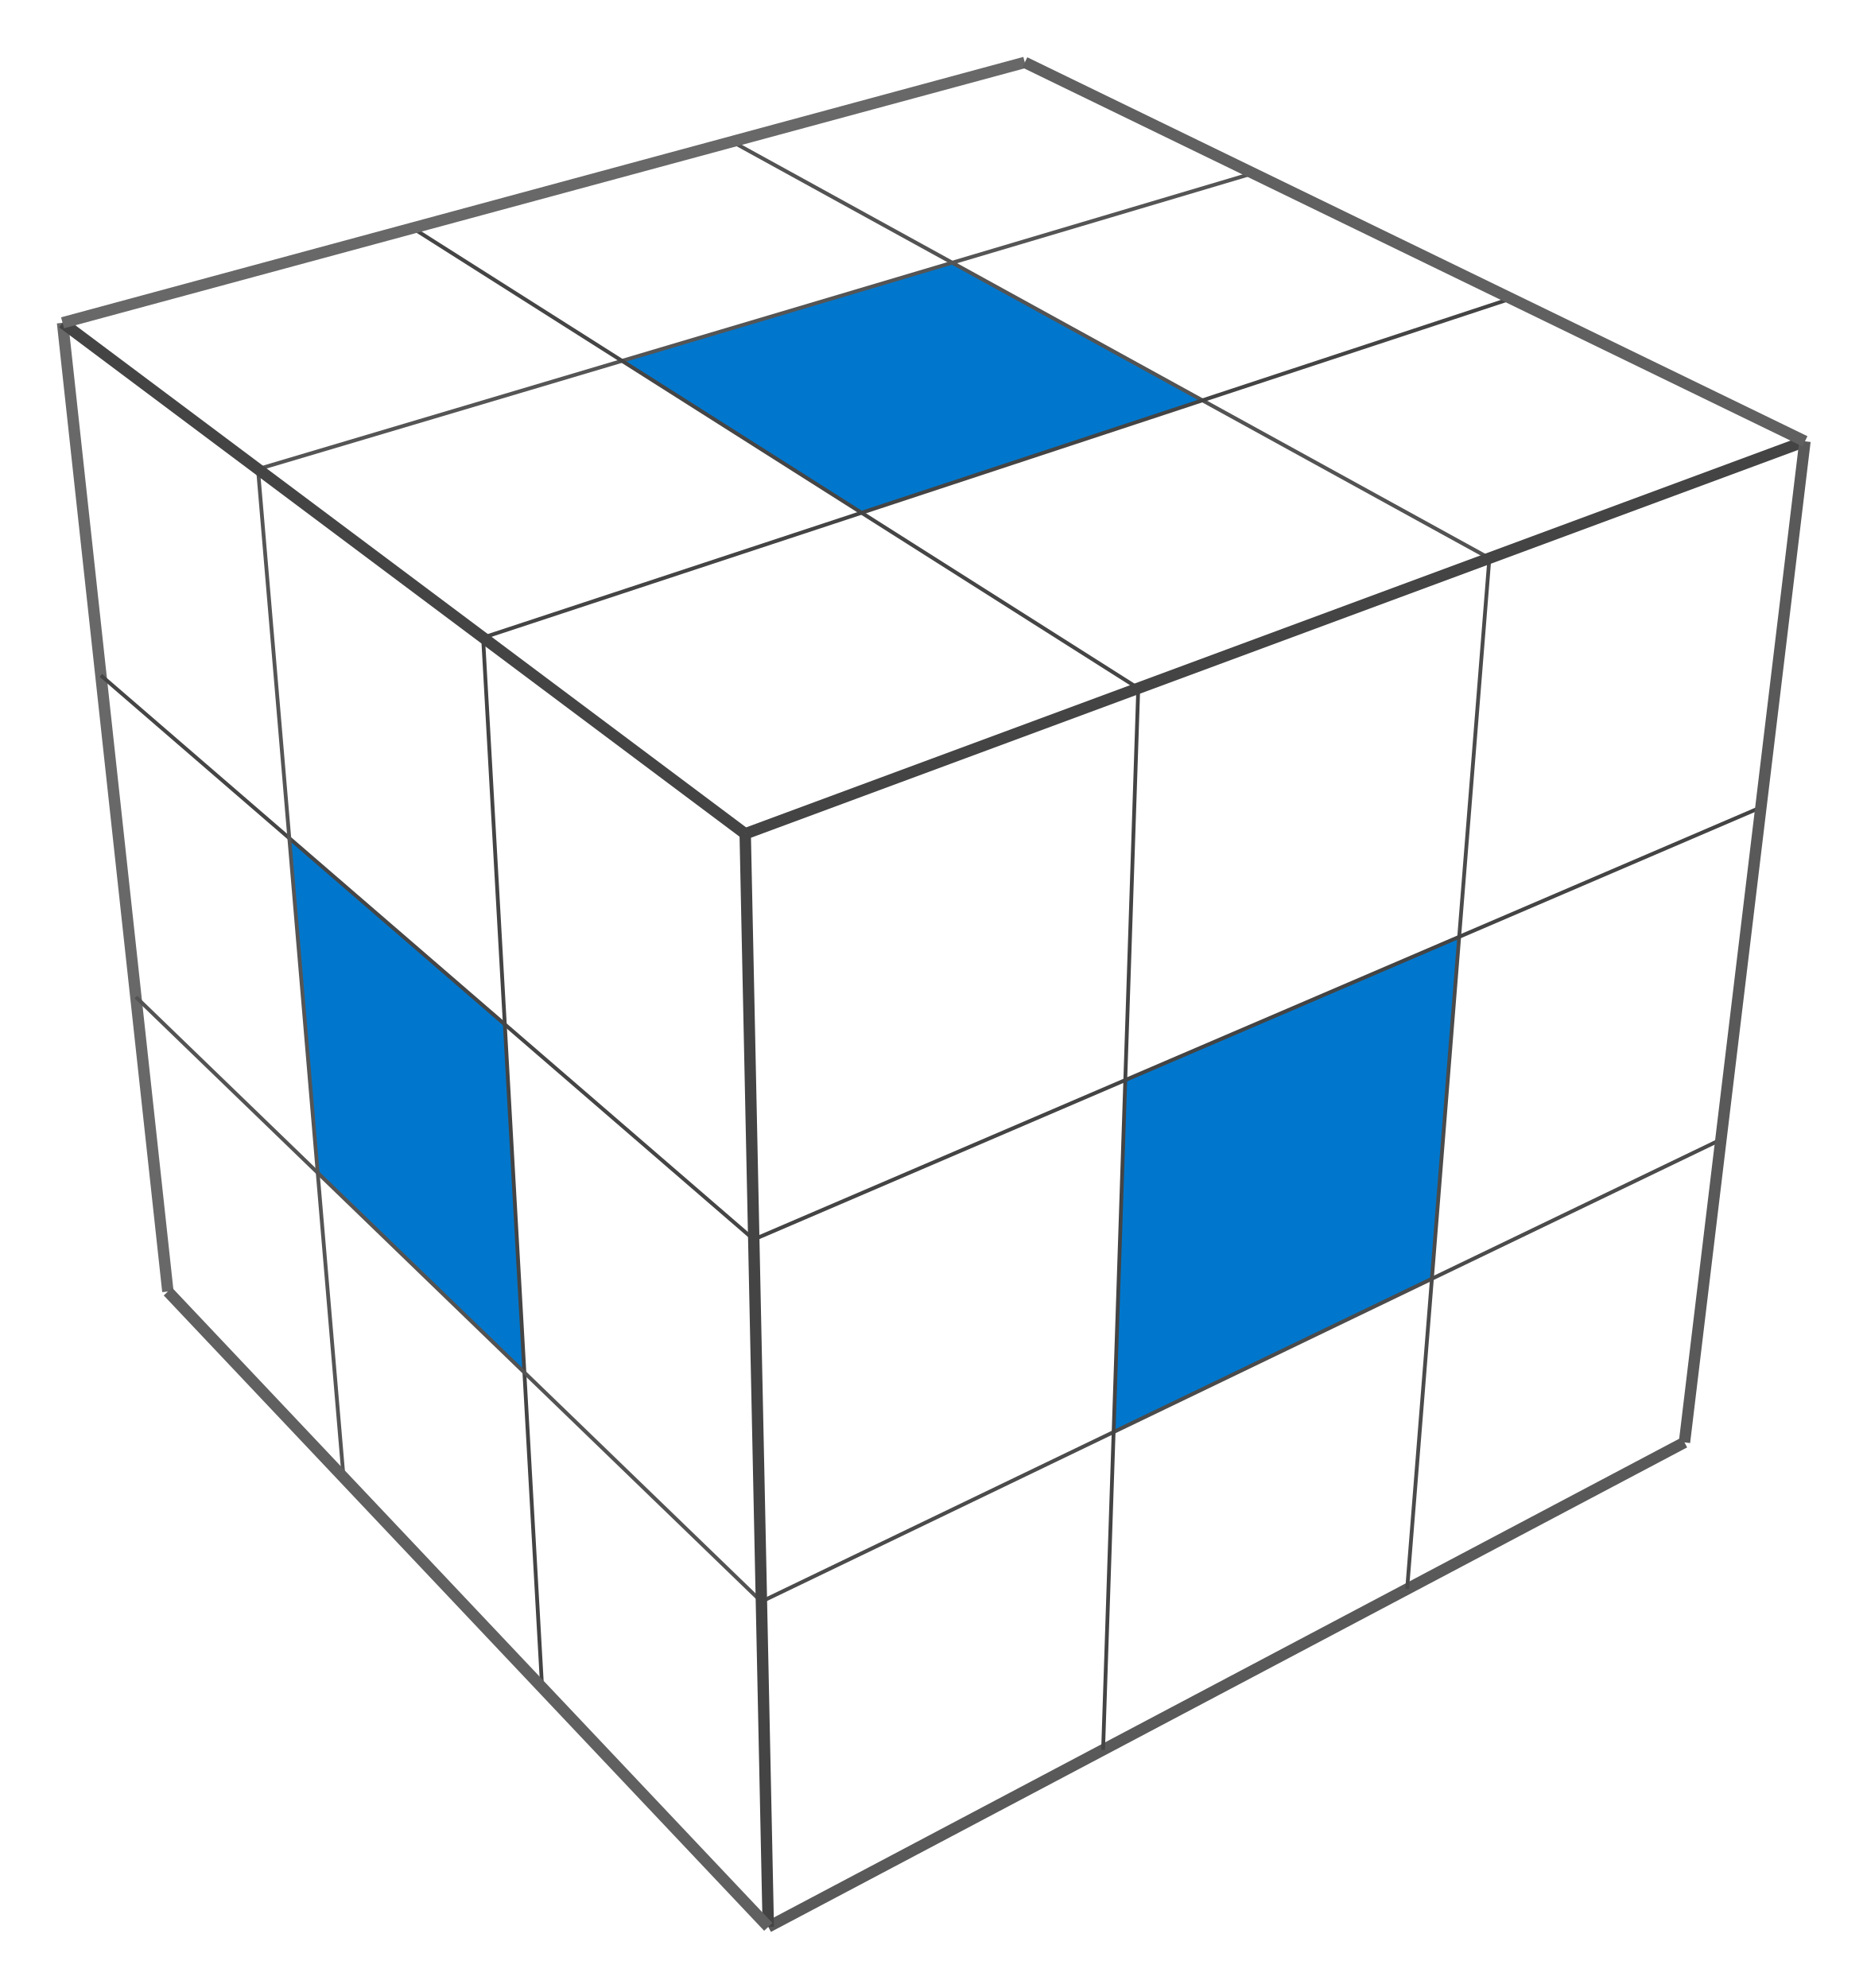
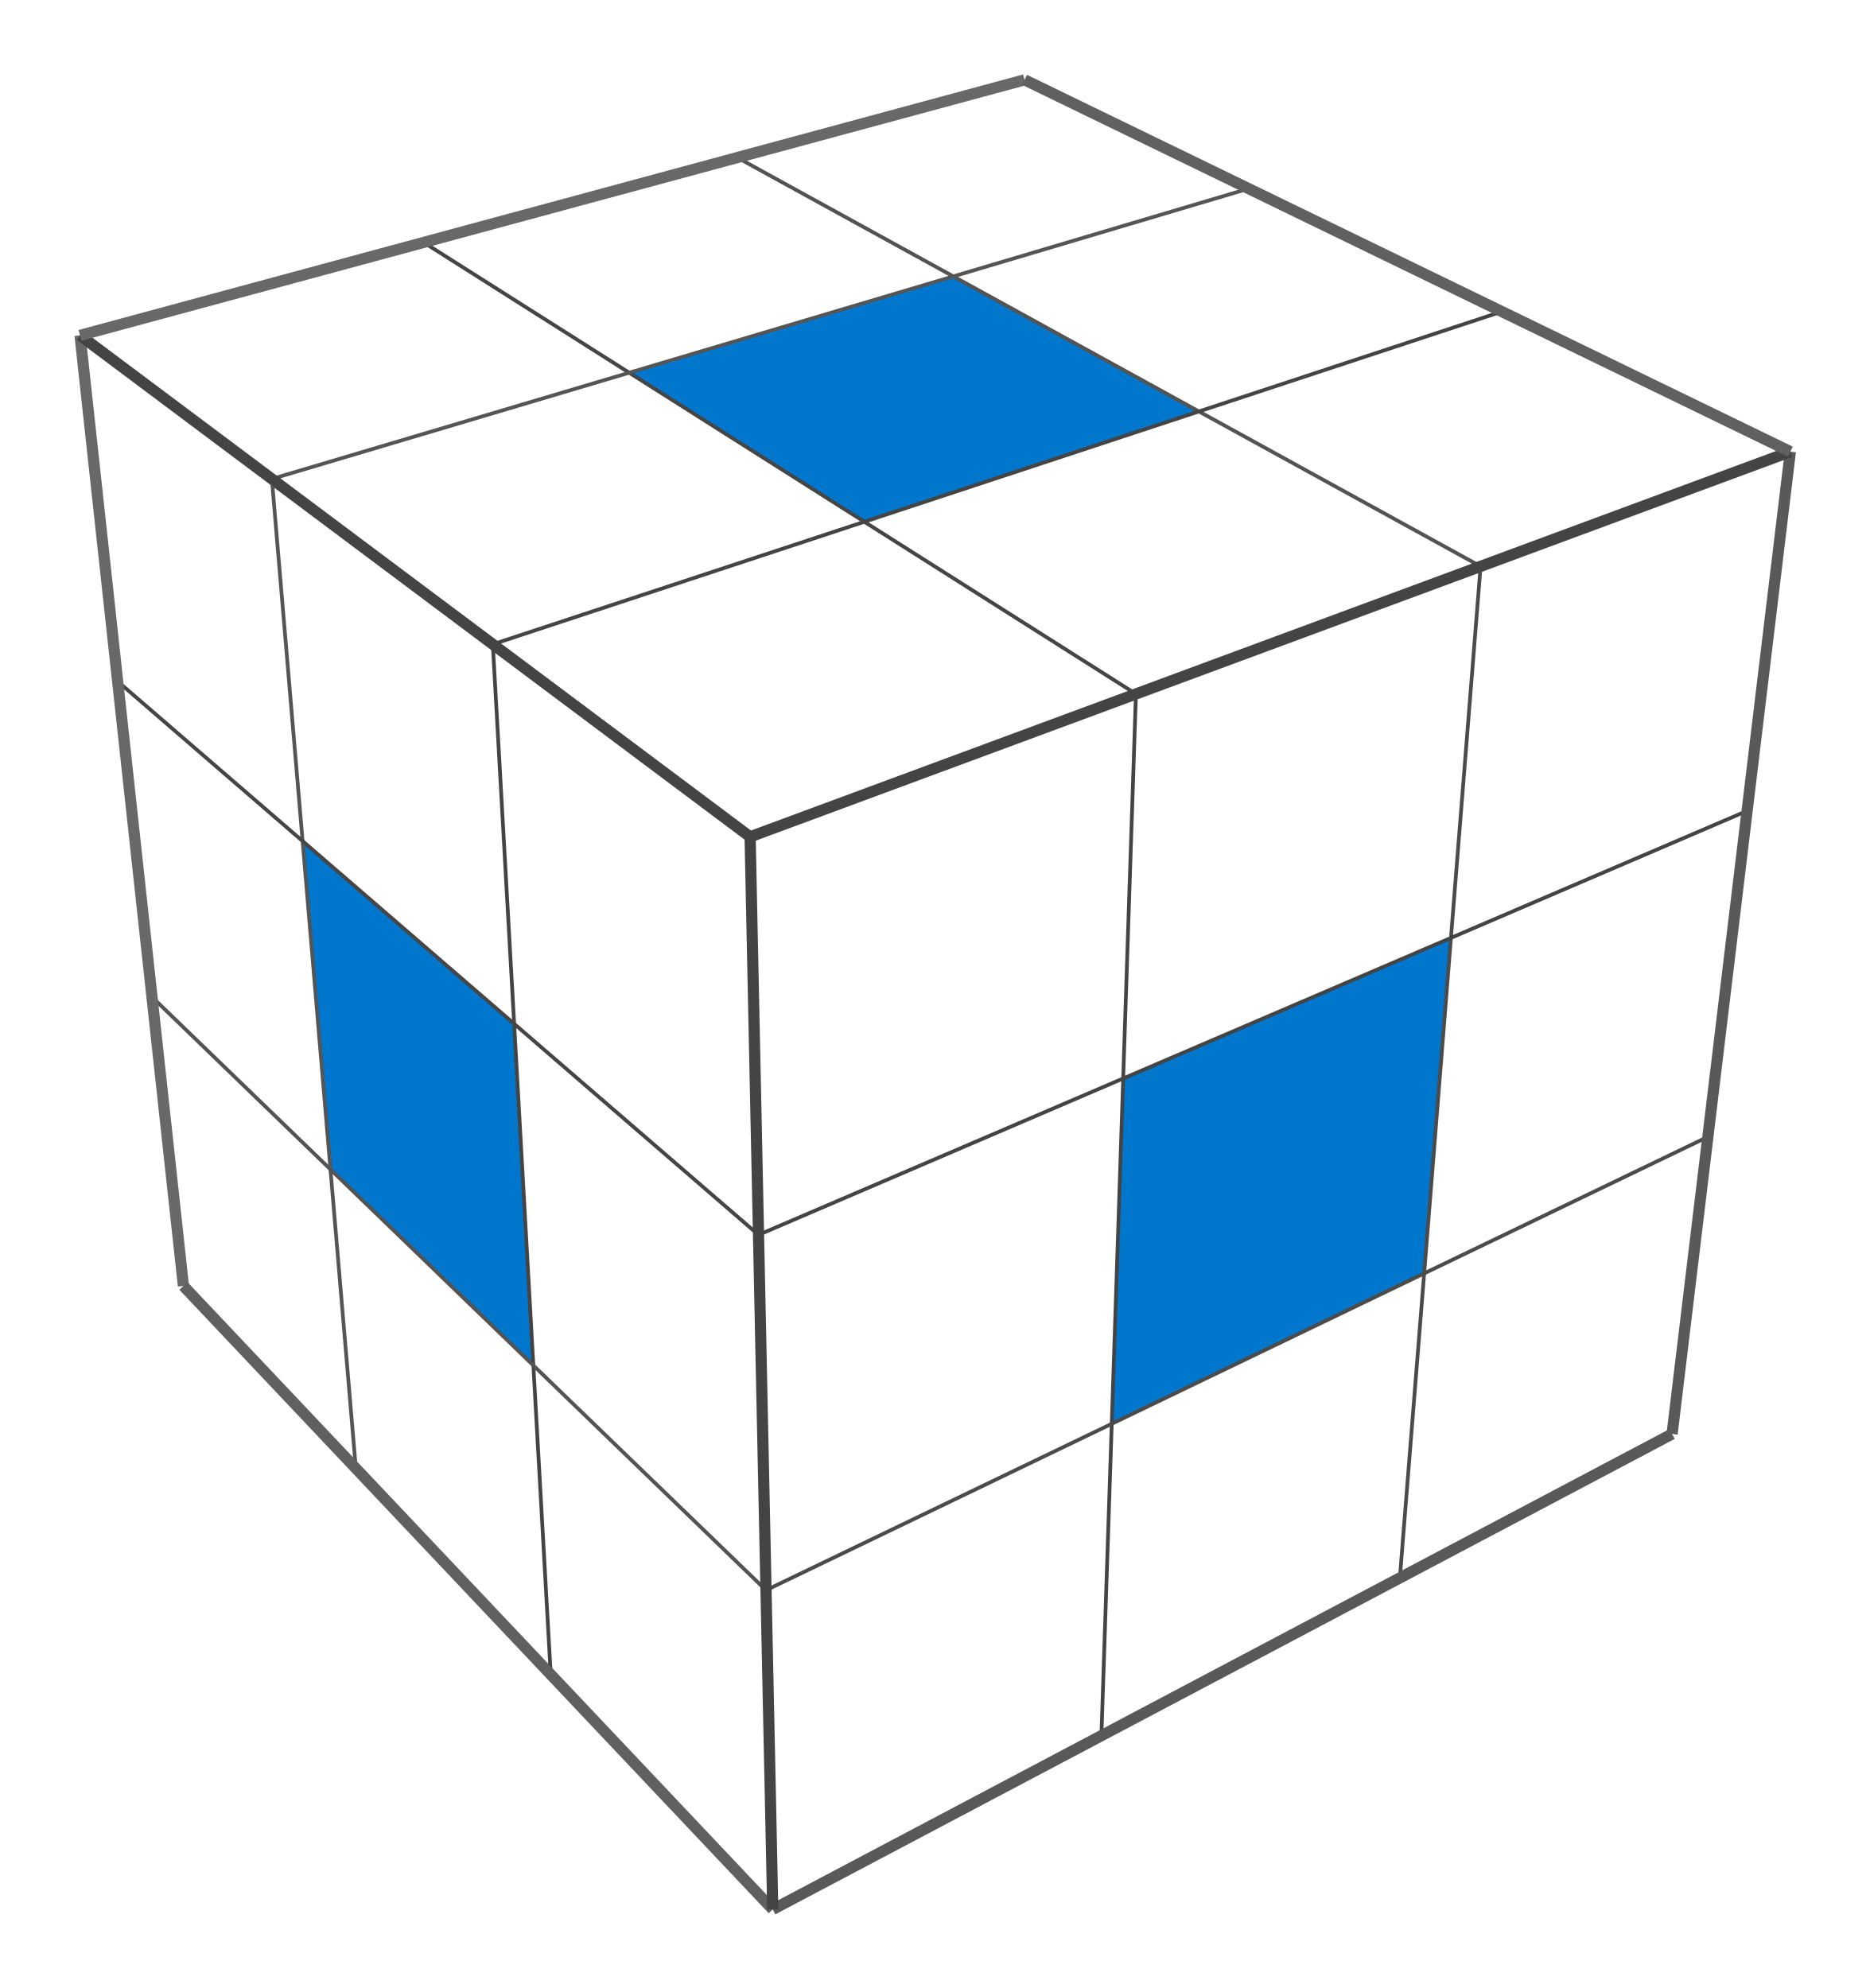
- <svg xmlns="http://www.w3.org/2000/svg" width="492" height="524" version="1.1" id="svg">
-   <defs id="defs10178" />
-   <g id="g10095" />
-   <g id="g10097" />
-   <g id="g10099" />
-   <g id="g10173">
-     <g id="g10216" transform="translate(-138.7314,-170.8632)">
-       <polygon stroke="transparent" fill="#0077cc" stroke-width="4" points="523.371,417.788 435.356,455.548 432.282,548.31 516.18,507.912 " ptArray="516.18,507.912,523.371,417.788,435.356,455.548,432.282,548.31" display="hi" id="polygon10151" />
-       <polygon stroke="transparent" fill="#0077cc" stroke-width="4" points="455.692,276.384 365.841,306.018 302.699,265.979 389.734,240.104 " ptArray="389.734,240.104,455.692,276.384,365.841,306.018,302.699,265.979" display="hi" id="polygon10143" />
-       <polygon stroke="transparent" fill="#0077cc" stroke-width="4" points="222.476,479.98 214.993,391.794 271.804,440.872 276.961,532.634 " ptArray="276.961,532.634,222.476,479.98,214.993,391.794,271.804,440.872" display="hi" id="polygon10121" />
-       <line stroke="#686868" fill="transparent" stroke-width="3" x1="182.986" y1="511.288" x2="155.223" y2="255.949" pointer-events="none" display="hi" id="line10101" />
-       <line stroke="#606060" fill="transparent" stroke-width="0" x1="432.282" y1="548.31" x2="258.242" y2="403.351" pointer-events="none" display="hi" id="line10103" />
-       <line stroke="#6e6e6e" fill="transparent" stroke-width="0" x1="516.18" y1="507.912" x2="335.214" y2="375.48" pointer-events="none" display="hi" id="line10105" />
-       <line stroke="#606060" fill="transparent" stroke-width="0" x1="523.371" y1="417.788" x2="333.537" y2="295.359" pointer-events="none" display="hi" id="line10107" />
-       <line stroke="#535353" fill="transparent" stroke-width="1" x1="531.334" y1="317.991" x2="331.714" y2="208.19" pointer-events="none" display="hi" id="line10109" />
-       <line stroke="#5e5e5e" fill="transparent" stroke-width="0" x1="276.961" y1="532.634" x2="522.942" y2="425.921" pointer-events="none" display="hi" id="line10111" />
-       <line stroke="#707070" fill="transparent" stroke-width="0" x1="222.476" y1="479.98" x2="461.314" y2="385.704" pointer-events="none" display="hi" id="line10113" />
-       <line stroke="#636363" fill="transparent" stroke-width="0" x1="214.993" y1="391.794" x2="465.008" y2="304.737" pointer-events="none" display="hi" id="line10115" />
-       <line stroke="#555555" fill="transparent" stroke-width="1" x1="206.737" y1="294.507" x2="469.033" y2="216.529" pointer-events="none" display="hi" id="line10117" />
-       <line stroke="#838383" fill="transparent" stroke-width="0" x1="174.545" y1="433.658" x2="406.239" y2="349.762" pointer-events="none" display="hi" id="line10119" />
-       <line stroke="#444444" fill="transparent" stroke-width="1" x1="281.626" y1="615.661" x2="266.075" y2="338.922" pointer-events="none" display="hi" id="line10123" />
-       <line stroke="#454545" fill="transparent" stroke-width="1" x1="337.425" y1="497.561" x2="165.328" y2="348.889" pointer-events="none" display="hi" id="line10125" />
-       <line stroke="#535353" fill="transparent" stroke-width="0" x1="435.356" y1="455.548" x2="253.108" y2="320.954" pointer-events="none" display="hi" id="line10127" />
-       <line stroke="#595959" fill="transparent" stroke-width="3" x1="341.25" y1="678.75" x2="582.76" y2="551.047" pointer-events="none" display="hi" id="line10129" />
-       <line stroke="#757575" fill="transparent" stroke-width="0" x1="165.328" y1="348.889" x2="407.502" y2="271.821" pointer-events="none" display="hi" id="line10131" />
-       <line stroke="#555555" fill="transparent" stroke-width="1" x1="229.291" y1="560.285" x2="206.737" y2="294.507" pointer-events="none" display="hi" id="line10133" />
-       <line stroke="#444444" fill="transparent" stroke-width="3" x1="335.167" y1="390.638" x2="155.223" y2="255.949" pointer-events="none" display="hi" id="line10135" />
-       <line stroke="#454545" fill="transparent" stroke-width="1" x1="438.777" y1="352.267" x2="247.502" y2="230.978" pointer-events="none" display="hi" id="line10137" />
-       <line stroke="#4b4b4b" fill="transparent" stroke-width="1" x1="339.44" y1="593.014" x2="592.366" y2="471.227" pointer-events="none" display="hi" id="line10139" />
-       <line stroke="#6e6e6e" fill="transparent" stroke-width="0" x1="602.905" y1="383.668" x2="407.502" y2="271.821" pointer-events="none" display="hi" id="line10141" />
-       <line stroke="#535353" fill="transparent" stroke-width="1" x1="339.44" y1="593.014" x2="174.545" y2="433.658" pointer-events="none" display="hi" id="line10145" />
-       <line stroke="#444444" fill="transparent" stroke-width="1" x1="266.075" y1="338.922" x2="537.035" y2="249.555" pointer-events="none" display="hi" id="line10147" />
-       <line stroke="#7b7b7b" fill="transparent" stroke-width="0" x1="592.366" y1="471.227" x2="406.239" y2="349.762" pointer-events="none" display="hi" id="line10149" />
-       <line stroke="#505050" fill="transparent" stroke-width="0" x1="271.804" y1="440.872" x2="529.668" y2="341.748" pointer-events="none" display="hi" id="line10153" />
-       <line stroke="#444444" fill="transparent" stroke-width="3" x1="341.25" y1="678.75" x2="335.167" y2="390.638" pointer-events="none" display="hi" id="line10155" />
-       <line stroke="#444444" fill="transparent" stroke-width="1" x1="429.507" y1="632.083" x2="438.777" y2="352.267" pointer-events="none" display="hi" id="line10157" />
-       <line stroke="#4b4b4b" fill="transparent" stroke-width="1" x1="509.654" y1="589.703" x2="531.334" y2="317.991" pointer-events="none" display="hi" id="line10159" />
-       <line stroke="#606060" fill="transparent" stroke-width="3" x1="341.25" y1="678.75" x2="182.986" y2="511.288" pointer-events="none" display="hi" id="line10161" />
-       <line stroke="#444444" fill="transparent" stroke-width="1" x1="337.425" y1="497.561" x2="602.905" y2="383.668" pointer-events="none" display="hi" id="line10163" />
-       <line stroke="#686868" fill="transparent" stroke-width="3" x1="155.223" y1="255.949" x2="408.871" y2="187.311" pointer-events="none" display="hi" id="line10165" />
-       <line stroke="#444444" fill="transparent" stroke-width="3" x1="335.167" y1="390.638" x2="614.517" y2="287.185" pointer-events="none" display="hi" id="line10167" />
-       <line stroke="#595959" fill="transparent" stroke-width="3" x1="582.76" y1="551.047" x2="614.517" y2="287.185" pointer-events="none" display="hi" id="line10169" />
-       <line stroke="#606060" fill="transparent" stroke-width="3" x1="614.517" y1="287.185" x2="408.871" y2="187.311" pointer-events="none" display="hi" id="line10171" />
-     </g>
+ <svg xmlns="http://www.w3.org/2000/svg" width="502" height="534" version="1.1" id="svg">
+   <defs id="defs12039" />
+   <g id="g11980" />
+   <g id="g11982" />
+   <g id="g11984" />
+   <g id="g12034" transform="translate(-133.7314,-165.8632)">
+     <polygon stroke="transparent" fill="#0077cc" stroke-width="4" points="276.961,532.634 222.476,479.98 214.993,391.794 271.804,440.872 " ptArray="276.961,532.634,222.476,479.98,214.993,391.794,271.804,440.872" display="hi" id="polygon11986" />
+     <polygon stroke="transparent" fill="#0077cc" stroke-width="4" points="516.18,507.912 523.371,417.788 435.356,455.548 432.282,548.31 " ptArray="516.18,507.912,523.371,417.788,435.356,455.548,432.282,548.31" display="hi" id="polygon11988" />
+     <polygon stroke="transparent" fill="#0077cc" stroke-width="4" points="389.734,240.104 455.692,276.384 365.841,306.018 302.699,265.979 " ptArray="389.734,240.104,455.692,276.384,365.841,306.018,302.699,265.979" display="hi" id="polygon11990" />
+     <line stroke="#444444" fill="transparent" stroke-width="1" x1="281.626" y1="615.661" x2="266.075" y2="338.922" pointer-events="none" display="hi" id="line11992" />
+     <line stroke="#555555" fill="transparent" stroke-width="1" x1="229.291" y1="560.285" x2="206.737" y2="294.507" pointer-events="none" display="hi" id="line11994" />
+     <line stroke="#535353" fill="transparent" stroke-width="1" x1="339.44" y1="593.014" x2="174.545" y2="433.658" pointer-events="none" display="hi" id="line11996" />
+     <line stroke="#454545" fill="transparent" stroke-width="1" x1="337.425" y1="497.561" x2="165.328" y2="348.889" pointer-events="none" display="hi" id="line11998" />
+     <line stroke="#686868" fill="transparent" stroke-width="3" x1="182.986" y1="511.288" x2="155.223" y2="255.949" pointer-events="none" display="hi" id="line12000" />
+     <line stroke="#444444" fill="transparent" stroke-width="1" x1="429.507" y1="632.083" x2="438.777" y2="352.267" pointer-events="none" display="hi" id="line12002" />
+     <line stroke="#454545" fill="transparent" stroke-width="1" x1="438.777" y1="352.267" x2="247.502" y2="230.978" pointer-events="none" display="hi" id="line12004" />
+     <line stroke="#4b4b4b" fill="transparent" stroke-width="1" x1="509.654" y1="589.703" x2="531.334" y2="317.991" pointer-events="none" display="hi" id="line12006" />
+     <line stroke="#535353" fill="transparent" stroke-width="1" x1="531.334" y1="317.991" x2="331.714" y2="208.19" pointer-events="none" display="hi" id="line12008" />
+     <line stroke="#595959" fill="transparent" stroke-width="3" x1="341.25" y1="678.75" x2="582.76" y2="551.047" pointer-events="none" display="hi" id="line12010" />
+     <line stroke="#4b4b4b" fill="transparent" stroke-width="1" x1="339.44" y1="593.014" x2="592.366" y2="471.227" pointer-events="none" display="hi" id="line12012" />
+     <line stroke="#444444" fill="transparent" stroke-width="1" x1="337.425" y1="497.561" x2="602.905" y2="383.668" pointer-events="none" display="hi" id="line12014" />
+     <line stroke="#444444" fill="transparent" stroke-width="1" x1="266.075" y1="338.922" x2="537.035" y2="249.555" pointer-events="none" display="hi" id="line12016" />
+     <line stroke="#555555" fill="transparent" stroke-width="1" x1="206.737" y1="294.507" x2="469.033" y2="216.529" pointer-events="none" display="hi" id="line12018" />
+     <line stroke="#606060" fill="transparent" stroke-width="3" x1="341.25" y1="678.75" x2="182.986" y2="511.288" pointer-events="none" display="hi" id="line12020" />
+     <line stroke="#444444" fill="transparent" stroke-width="3" x1="335.167" y1="390.638" x2="155.223" y2="255.949" pointer-events="none" display="hi" id="line12022" />
+     <line stroke="#686868" fill="transparent" stroke-width="3" x1="155.223" y1="255.949" x2="408.871" y2="187.311" pointer-events="none" display="hi" id="line12024" />
+     <line stroke="#595959" fill="transparent" stroke-width="3" x1="582.76" y1="551.047" x2="614.517" y2="287.185" pointer-events="none" display="hi" id="line12026" />
+     <line stroke="#444444" fill="transparent" stroke-width="3" x1="341.25" y1="678.75" x2="335.167" y2="390.638" pointer-events="none" display="hi" id="line12028" />
+     <line stroke="#444444" fill="transparent" stroke-width="3" x1="335.167" y1="390.638" x2="614.517" y2="287.185" pointer-events="none" display="hi" id="line12030" />
+     <line stroke="#606060" fill="transparent" stroke-width="3" x1="614.517" y1="287.185" x2="408.871" y2="187.311" pointer-events="none" display="hi" id="line12032" />
  </g>
</svg>
